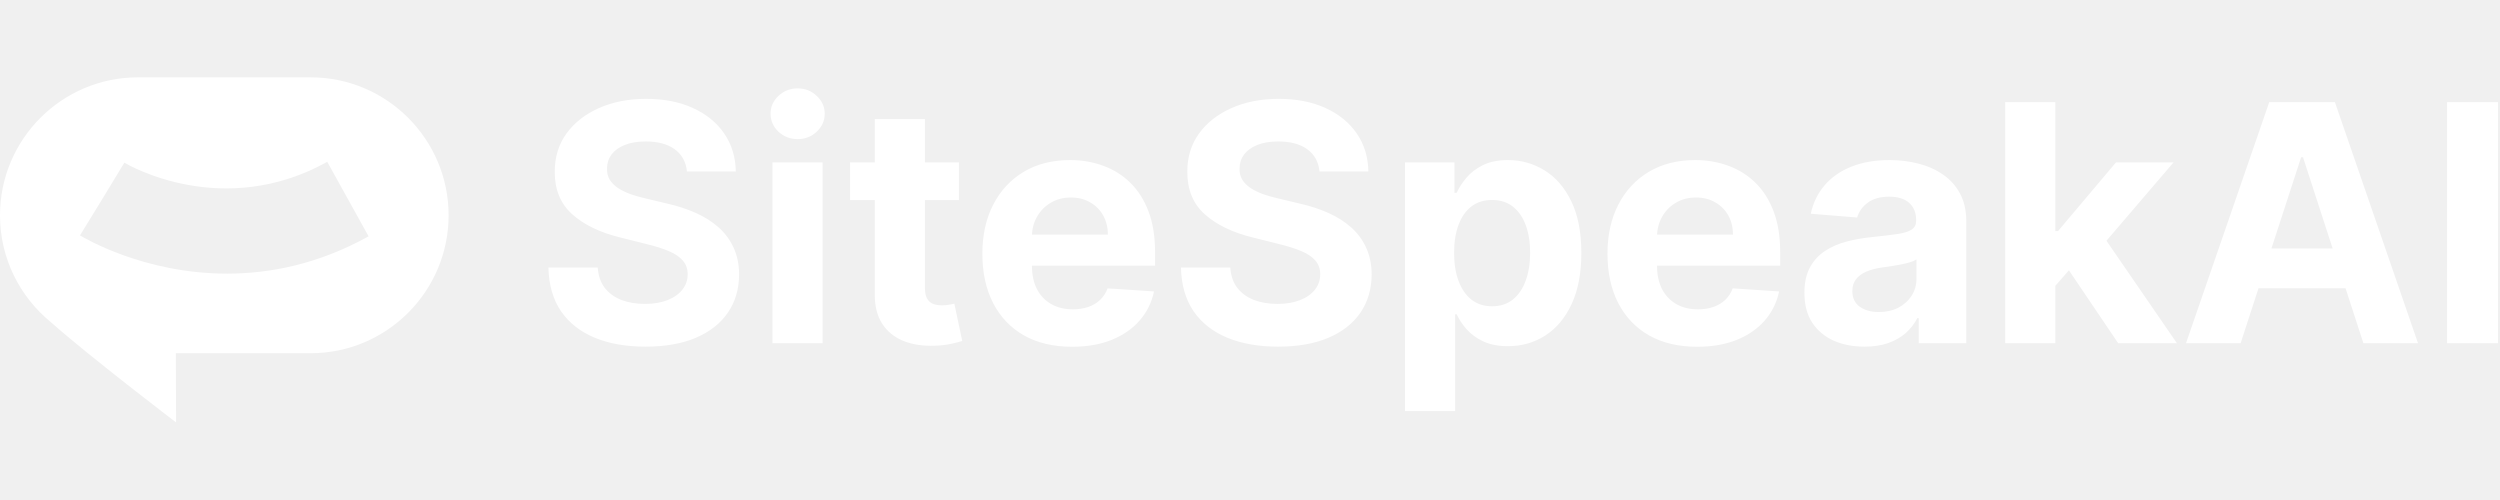
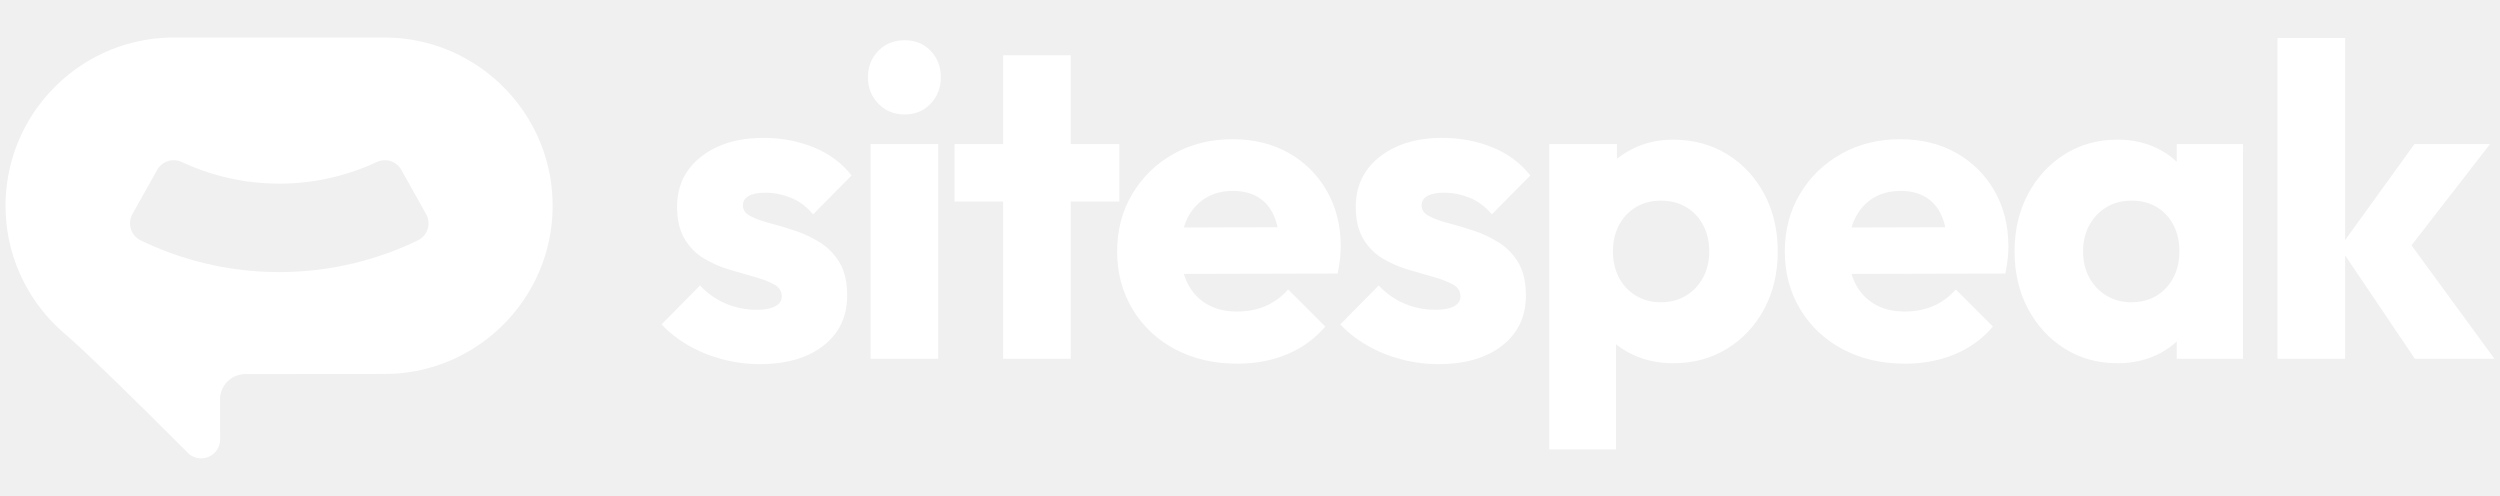
- <svg xmlns="http://www.w3.org/2000/svg" height="24" width="120" viewBox="0 0 724 100" fill="none">
-   <path d="M89.968 0H39.949C17.925 0 0 17.918 0 39.949C0 52.425 5.756 63.58 14.747 70.914C25.545 80.541 50.99 99.93 50.99 99.93L50.925 79.891H89.968C111.992 79.891 129.917 61.966 129.917 39.949C129.917 17.932 111.992 0 89.968 0ZM65.772 56.846C41.62 56.846 24.252 46.426 23.167 45.769L29.623 35.25L36.014 24.709C37.157 25.388 64.473 41.299 94.774 24.466L106.743 46.041C92.16 54.139 78.084 56.846 65.765 56.846H65.772Z" fill="#ffffff" />
-   <path d="M198.943 27.262C198.67 24.512 197.5 22.375 195.432 20.852C193.364 19.33 190.557 18.568 187.011 18.568C184.602 18.568 182.568 18.909 180.909 19.591C179.25 20.25 177.977 21.171 177.091 22.352C176.227 23.534 175.795 24.875 175.795 26.375C175.75 27.625 176.011 28.716 176.58 29.648C177.17 30.58 177.977 31.387 179 32.068C180.023 32.727 181.205 33.307 182.545 33.807C183.886 34.284 185.318 34.693 186.841 35.034L193.114 36.534C196.159 37.216 198.955 38.125 201.5 39.262C204.045 40.398 206.25 41.796 208.114 43.455C209.977 45.114 211.42 47.068 212.443 49.318C213.489 51.568 214.023 54.148 214.045 57.057C214.023 61.33 212.932 65.034 210.773 68.171C208.636 71.284 205.545 73.705 201.5 75.432C197.477 77.137 192.625 77.989 186.943 77.989C181.307 77.989 176.398 77.125 172.216 75.398C168.057 73.671 164.807 71.114 162.466 67.728C160.148 64.318 158.932 60.102 158.818 55.08H173.102C173.261 57.421 173.932 59.375 175.114 60.943C176.318 62.489 177.92 63.659 179.92 64.455C181.943 65.228 184.227 65.614 186.773 65.614C189.273 65.614 191.443 65.25 193.284 64.523C195.148 63.796 196.591 62.784 197.614 61.489C198.636 60.193 199.148 58.705 199.148 57.023C199.148 55.455 198.682 54.137 197.75 53.068C196.841 52 195.5 51.091 193.727 50.341C191.977 49.591 189.83 48.909 187.284 48.296L179.682 46.387C173.795 44.955 169.148 42.716 165.739 39.671C162.33 36.625 160.636 32.523 160.659 27.364C160.636 23.137 161.761 19.443 164.034 16.284C166.33 13.125 169.477 10.659 173.477 8.887C177.477 7.114 182.023 6.227 187.114 6.227C192.295 6.227 196.818 7.114 200.682 8.887C204.568 10.659 207.591 13.125 209.75 16.284C211.909 19.443 213.023 23.102 213.091 27.262H198.943ZM223.702 77V24.637H238.224V77H223.702ZM230.997 17.887C228.838 17.887 226.986 17.171 225.44 15.739C223.918 14.284 223.156 12.546 223.156 10.523C223.156 8.523 223.918 6.807 225.44 5.375C226.986 3.921 228.838 3.193 230.997 3.193C233.156 3.193 234.997 3.921 236.52 5.375C238.065 6.807 238.838 8.523 238.838 10.523C238.838 12.546 238.065 14.284 236.52 15.739C234.997 17.171 233.156 17.887 230.997 17.887ZM277.71 24.637V35.546H246.176V24.637H277.71ZM253.335 12.091H267.858V60.909C267.858 62.25 268.063 63.296 268.472 64.046C268.881 64.773 269.449 65.284 270.176 65.58C270.926 65.875 271.79 66.023 272.767 66.023C273.449 66.023 274.131 65.966 274.812 65.853C275.494 65.716 276.017 65.614 276.381 65.546L278.665 76.353C277.938 76.58 276.915 76.841 275.597 77.137C274.278 77.455 272.676 77.648 270.79 77.716C267.29 77.853 264.222 77.387 261.585 76.318C258.972 75.25 256.938 73.591 255.483 71.341C254.028 69.091 253.313 66.25 253.335 62.818V12.091ZM310.472 78.023C305.085 78.023 300.449 76.932 296.562 74.75C292.699 72.546 289.722 69.432 287.631 65.409C285.54 61.364 284.494 56.58 284.494 51.057C284.494 45.671 285.54 40.943 287.631 36.875C289.722 32.807 292.665 29.637 296.46 27.364C300.278 25.091 304.756 23.955 309.892 23.955C313.347 23.955 316.563 24.512 319.54 25.625C322.54 26.716 325.153 28.364 327.381 30.568C329.631 32.773 331.381 35.546 332.631 38.887C333.881 42.205 334.506 46.091 334.506 50.546V54.534H290.29V45.534H320.835C320.835 43.443 320.381 41.591 319.472 39.977C318.563 38.364 317.301 37.102 315.688 36.193C314.097 35.262 312.244 34.796 310.131 34.796C307.926 34.796 305.972 35.307 304.267 36.33C302.585 37.33 301.267 38.682 300.312 40.387C299.358 42.068 298.869 43.943 298.847 46.012V54.568C298.847 57.159 299.324 59.398 300.278 61.284C301.256 63.171 302.631 64.625 304.403 65.648C306.176 66.671 308.278 67.182 310.71 67.182C312.324 67.182 313.801 66.955 315.142 66.5C316.483 66.046 317.631 65.364 318.585 64.455C319.54 63.546 320.267 62.432 320.767 61.114L334.199 62C333.517 65.228 332.119 68.046 330.006 70.455C327.915 72.841 325.21 74.705 321.892 76.046C318.597 77.364 314.79 78.023 310.472 78.023ZM382.131 27.262C381.858 24.512 380.688 22.375 378.619 20.852C376.551 19.33 373.744 18.568 370.199 18.568C367.79 18.568 365.756 18.909 364.097 19.591C362.438 20.25 361.165 21.171 360.278 22.352C359.415 23.534 358.983 24.875 358.983 26.375C358.938 27.625 359.199 28.716 359.767 29.648C360.358 30.58 361.165 31.387 362.188 32.068C363.21 32.727 364.392 33.307 365.733 33.807C367.074 34.284 368.506 34.693 370.028 35.034L376.301 36.534C379.347 37.216 382.142 38.125 384.688 39.262C387.233 40.398 389.438 41.796 391.301 43.455C393.165 45.114 394.608 47.068 395.631 49.318C396.676 51.568 397.21 54.148 397.233 57.057C397.21 61.33 396.119 65.034 393.96 68.171C391.824 71.284 388.733 73.705 384.688 75.432C380.665 77.137 375.813 77.989 370.131 77.989C364.494 77.989 359.585 77.125 355.403 75.398C351.244 73.671 347.994 71.114 345.653 67.728C343.335 64.318 342.119 60.102 342.006 55.08H356.29C356.449 57.421 357.119 59.375 358.301 60.943C359.506 62.489 361.108 63.659 363.108 64.455C365.131 65.228 367.415 65.614 369.96 65.614C372.46 65.614 374.631 65.25 376.472 64.523C378.335 63.796 379.778 62.784 380.801 61.489C381.824 60.193 382.335 58.705 382.335 57.023C382.335 55.455 381.869 54.137 380.938 53.068C380.028 52 378.688 51.091 376.915 50.341C375.165 49.591 373.017 48.909 370.472 48.296L362.869 46.387C356.983 44.955 352.335 42.716 348.926 39.671C345.517 36.625 343.824 32.523 343.847 27.364C343.824 23.137 344.949 19.443 347.222 16.284C349.517 13.125 352.665 10.659 356.665 8.887C360.665 7.114 365.21 6.227 370.301 6.227C375.483 6.227 380.006 7.114 383.869 8.887C387.756 10.659 390.778 13.125 392.938 16.284C395.097 19.443 396.21 23.102 396.278 27.262H382.131ZM406.889 96.636V24.637H421.207V33.432H421.855C422.491 32.023 423.412 30.591 424.616 29.137C425.844 27.659 427.435 26.432 429.389 25.455C431.366 24.455 433.821 23.955 436.753 23.955C440.571 23.955 444.094 24.955 447.321 26.955C450.548 28.932 453.128 31.921 455.06 35.921C456.991 39.898 457.957 44.887 457.957 50.887C457.957 56.727 457.014 61.659 455.128 65.682C453.264 69.682 450.719 72.716 447.491 74.784C444.287 76.83 440.696 77.853 436.719 77.853C433.901 77.853 431.503 77.387 429.526 76.455C427.571 75.523 425.969 74.353 424.719 72.943C423.469 71.512 422.514 70.068 421.855 68.614H421.412V96.636H406.889ZM421.105 50.818C421.105 53.932 421.537 56.648 422.401 58.966C423.264 61.284 424.514 63.091 426.151 64.387C427.787 65.659 429.776 66.296 432.116 66.296C434.48 66.296 436.48 65.648 438.116 64.353C439.753 63.034 440.991 61.216 441.832 58.898C442.696 56.557 443.128 53.864 443.128 50.818C443.128 47.796 442.707 45.137 441.866 42.841C441.026 40.546 439.787 38.75 438.151 37.455C436.514 36.159 434.503 35.512 432.116 35.512C429.753 35.512 427.753 36.137 426.116 37.387C424.503 38.637 423.264 40.409 422.401 42.705C421.537 45 421.105 47.705 421.105 50.818ZM491.503 78.023C486.116 78.023 481.48 76.932 477.594 74.75C473.73 72.546 470.753 69.432 468.662 65.409C466.571 61.364 465.526 56.58 465.526 51.057C465.526 45.671 466.571 40.943 468.662 36.875C470.753 32.807 473.696 29.637 477.491 27.364C481.31 25.091 485.787 23.955 490.923 23.955C494.378 23.955 497.594 24.512 500.571 25.625C503.571 26.716 506.185 28.364 508.412 30.568C510.662 32.773 512.412 35.546 513.662 38.887C514.912 42.205 515.537 46.091 515.537 50.546V54.534H471.321V45.534H501.866C501.866 43.443 501.412 41.591 500.503 39.977C499.594 38.364 498.332 37.102 496.719 36.193C495.128 35.262 493.276 34.796 491.162 34.796C488.957 34.796 487.003 35.307 485.298 36.33C483.616 37.33 482.298 38.682 481.344 40.387C480.389 42.068 479.901 43.943 479.878 46.012V54.568C479.878 57.159 480.355 59.398 481.31 61.284C482.287 63.171 483.662 64.625 485.435 65.648C487.207 66.671 489.31 67.182 491.741 67.182C493.355 67.182 494.832 66.955 496.173 66.5C497.514 66.046 498.662 65.364 499.616 64.455C500.571 63.546 501.298 62.432 501.798 61.114L515.23 62C514.548 65.228 513.151 68.046 511.037 70.455C508.946 72.841 506.241 74.705 502.923 76.046C499.628 77.364 495.821 78.023 491.503 78.023ZM539.946 77.989C536.605 77.989 533.628 77.409 531.014 76.25C528.401 75.068 526.332 73.33 524.81 71.034C523.31 68.716 522.56 65.83 522.56 62.375C522.56 59.466 523.094 57.023 524.162 55.046C525.23 53.068 526.685 51.477 528.526 50.273C530.366 49.068 532.457 48.159 534.798 47.546C537.162 46.932 539.639 46.5 542.23 46.25C545.276 45.932 547.73 45.637 549.594 45.364C551.457 45.068 552.81 44.637 553.651 44.068C554.491 43.5 554.912 42.659 554.912 41.546V41.341C554.912 39.182 554.23 37.512 552.866 36.33C551.526 35.148 549.616 34.557 547.139 34.557C544.526 34.557 542.446 35.137 540.901 36.296C539.355 37.432 538.332 38.864 537.832 40.591L524.401 39.5C525.082 36.318 526.423 33.568 528.423 31.25C530.423 28.909 533.003 27.114 536.162 25.864C539.344 24.591 543.026 23.955 547.207 23.955C550.116 23.955 552.901 24.296 555.56 24.977C558.241 25.659 560.616 26.716 562.685 28.148C564.776 29.58 566.423 31.421 567.628 33.671C568.832 35.898 569.435 38.568 569.435 41.682V77H555.662V69.739H555.253C554.412 71.375 553.287 72.818 551.878 74.068C550.469 75.296 548.776 76.262 546.798 76.966C544.821 77.648 542.537 77.989 539.946 77.989ZM544.105 67.966C546.241 67.966 548.128 67.546 549.764 66.705C551.401 65.841 552.685 64.682 553.616 63.227C554.548 61.773 555.014 60.125 555.014 58.284V52.727C554.56 53.023 553.935 53.296 553.139 53.546C552.366 53.773 551.491 53.989 550.514 54.193C549.537 54.375 548.56 54.546 547.582 54.705C546.605 54.841 545.719 54.966 544.923 55.08C543.219 55.33 541.73 55.727 540.457 56.273C539.185 56.818 538.196 57.557 537.491 58.489C536.787 59.398 536.435 60.534 536.435 61.898C536.435 63.875 537.151 65.387 538.582 66.432C540.037 67.455 541.878 67.966 544.105 67.966ZM593.861 61.932L593.895 44.512H596.009L612.781 24.637H629.452L606.918 50.955H603.474L593.861 61.932ZM580.702 77V7.182H595.224V77H580.702ZM613.429 77L598.02 54.193L607.702 43.932L630.44 77H613.429ZM648.884 77H633.065L657.168 7.182H676.19L700.259 77H684.44L666.952 23.137H666.406L648.884 77ZM647.895 49.557H685.259V61.08H647.895V49.557ZM723.423 7.182V77H708.662V7.182H723.423Z" fill="#ffffff" />
+ <svg xmlns="http://www.w3.org/2000/svg" height="24" width="121" viewBox="-0.5 -8.91 592.02 117.75" fill="none">
+   <g fill="#ffffff">
+     <path fill-rule="evenodd" d="M14.74 70.92L16.92 72.89L19.40 75.20L22.65 78.30L26.14 81.66L29.74 85.18L33.97 89.34L43.41 98.74L43.75 99.03L44.03 99.22L44.37 99.42L44.68 99.57L45.05 99.71L45.38 99.80L45.77 99.88L46.11 99.92L46.40 99.93L46.80 99.92L47.09 99.88L47.43 99.82L47.81 99.72L48.09 99.62L48.40 99.49L48.75 99.30L49.04 99.11L49.35 98.87L49.57 98.68L49.81 98.43L50.00 98.20L50.22 97.88L50.40 97.59L50.57 97.24L50.73 96.82L50.85 96.40L50.91 96.06L50.95 95.62L50.94 85.79L50.98 85.20L51.05 84.76L51.11 84.48L51.19 84.19L51.33 83.77L51.45 83.50L51.64 83.10L51.78 82.85L52.02 82.48L52.39 82.01L52.58 81.79L52.90 81.48L53.12 81.29L53.47 81.02L53.72 80.86L54.10 80.63L54.36 80.50L54.77 80.33L55.19 80.18L55.76 80.04L56.34 79.95L56.78 79.92L89.93 79.89L91.55 79.86L92.45 79.81L94.01 79.69L95.61 79.49L97.19 79.24L98.75 78.92L100.34 78.52L101.85 78.08L103.34 77.59L104.80 77.03L105.52 76.74L106.86 76.14L108.33 75.41L109.01 75.05L110.28 74.33L111.66 73.47L112.30 73.05L113.49 72.21L114.78 71.23L115.38 70.74L116.48 69.80L117.67 68.70L118.21 68.16L119.22 67.12L120.30 65.91L121.22 64.79L121.75 64.12L122.21 63.50L123.04 62.32L123.93 60.95L124.68 59.70L125.09 58.95L125.81 57.58L126.14 56.88L126.74 55.54L127.36 54.01L127.85 52.62L128.12 51.79L128.35 51.04L128.73 49.60L129.09 48.05L129.40 46.36L129.61 44.89L129.70 44.09L129.84 42.38L129.91 40.71L129.91 39.89L129.88 38.37L129.78 36.71L129.61 35.01L129.40 33.54L129.26 32.72L128.92 31.08L128.57 29.66L128.33 28.82L128.11 28.07L127.64 26.66L127.06 25.12L126.49 23.77L126.13 22.98L125.48 21.67L125.07 20.91L124.35 19.64L123.91 18.91L123.12 17.69L122.63 16.98L121.77 15.81L121.25 15.14L120.27 13.95L119.31 12.87L118.72 12.25L117.64 11.17L116.57 10.18L115.93 9.62L114.81 8.69L114.14 8.17L112.90 7.26L111.70 6.45L110.97 5.99L109.65 5.20L108.97 4.82L107.67 4.15L106.90 3.77L105.48 3.14L104.11 2.59L103.30 2.29L101.89 1.82L101.06 1.57L99.62 1.18L98.72 0.97L97.28 0.67L96.49 0.53L94.81 0.29L93.98 0.20L92.49 0.08L90.76 0.01L39.98 0.00L39.06 0.01L37.46 0.08L35.81 0.21L35.01 0.30L33.54 0.51L31.94 0.81L30.34 1.17L28.81 1.58L28.06 1.81L26.66 2.27L25.11 2.86L23.76 3.43L22.97 3.79L21.59 4.48L20.30 5.17L19.56 5.60L18.25 6.42L17.05 7.23L16.35 7.73L15.13 8.66L14.01 9.59L13.37 10.15L12.25 11.19L11.16 12.28L10.18 13.34L9.61 13.98L8.64 15.16L7.70 16.39L6.87 17.57L6.39 18.29L5.58 19.60L4.82 20.94L4.14 22.24L3.77 23.01L3.17 24.35L2.84 25.15L2.29 26.61L1.82 28.02L1.56 28.86L1.18 30.29L0.97 31.19L0.65 32.72L0.41 34.21L0.29 35.13L0.13 36.71L0.03 38.24L0.00 39.19L0.00 40.43L0.04 41.82L0.13 43.20L0.26 44.57L0.44 45.93L0.66 47.22L0.85 48.15L1.14 49.47L1.49 50.77L1.87 52.05L2.30 53.31L2.74 54.50L3.10 55.37L3.63 56.58L4.20 57.76L4.81 58.93L5.45 60.07L6.13 61.19L6.85 62.29L7.60 63.36L8.39 64.40L9.20 65.42L10.05 66.41L10.93 67.37L11.84 68.31L12.79 69.21L13.76 70.08L14.74 70.92ZM36.01 31.43L36.30 30.97L36.51 30.71L36.74 30.47L36.98 30.24L37.23 30.03L37.51 29.84L37.79 29.67L38.09 29.53L38.40 29.40L38.71 29.30L39.04 29.22L39.36 29.17L39.69 29.14L40.02 29.13L40.35 29.15L40.68 29.20L41.01 29.26L41.54 29.43L43.44 30.27L45.00 30.91L46.57 31.50L48.17 32.05L49.51 32.46L51.13 32.91L52.49 33.25L54.14 33.61L55.79 33.92L57.46 34.18L59.13 34.38L60.80 34.54L62.48 34.64L64.17 34.69L65.57 34.70L67.25 34.65L68.65 34.58L69.77 34.49L71.17 34.35L72.28 34.21L73.67 34.01L74.78 33.82L75.88 33.61L77.25 33.31L78.61 32.98L79.97 32.61L81.31 32.21L82.91 31.68L84.23 31.21L85.54 30.70L86.83 30.15L88.25 29.51L88.77 29.32L89.31 29.20L89.86 29.14L90.41 29.15L90.96 29.22L91.49 29.36L91.90 29.53L92.30 29.73L92.67 29.96L93.02 30.24L93.34 30.54L93.69 30.97L93.93 31.34L99.86 41.93L100.01 42.22L100.14 42.52L100.25 42.83L100.35 43.26L100.40 43.58L100.44 44.02L100.43 44.35L100.40 44.68L100.33 45.11L100.21 45.53L100.10 45.84L99.91 46.24L99.75 46.52L99.50 46.88L99.28 47.13L98.98 47.44L98.73 47.66L98.37 47.91L97.89 48.18L96.25 48.95L94.52 49.71L92.66 50.47L90.53 51.27L88.64 51.91L86.47 52.59L84.55 53.13L82.30 53.70L80.07 54.18L78.10 54.56L76.24 54.86L74.33 55.12L72.72 55.31L70.84 55.47L68.91 55.60L67.29 55.67L65.36 55.70L63.48 55.68L61.86 55.63L59.93 55.53L58.05 55.38L56.44 55.21L54.52 54.97L52.66 54.69L51.06 54.41L49.21 54.04L47.66 53.69L46.14 53.31L44.64 52.91L42.84 52.38L41.34 51.91L39.87 51.41L38.37 50.86L36.93 50.30L35.53 49.73L34.11 49.11L32.65 48.44L31.81 48.03L31.53 47.85L31.27 47.66L30.86 47.29L30.50 46.88L30.19 46.43L29.98 46.04L29.78 45.53L29.67 45.11L29.58 44.57L29.56 44.02L29.60 43.48L29.72 42.94L29.85 42.52L29.98 42.22L30.13 41.93L36.01 31.43Z" />
+     <path transform="translate(154.839 -14.990) scale(0.104927)" d="M231 882.0Q188 882.0 146.5 871.0Q105 860.0 69.5 839.5Q34 819.0 9 792.0L96 704.0Q120 730.0 153.0 744.5Q186 759.0 225 759.0Q252 759.0 266.5 751.0Q281 743.0 281 729.0Q281 711.0 263.5 701.5Q246 692.0 219.0 684.5Q192 677.0 162.0 668.0Q132 659.0 105.0 643.0Q78 627.0 61.0 598.5Q44 570.0 44 526.0Q44 479.0 68.0 444.5Q92 410.0 136.0 390.0Q180 370.0 239 370.0Q301 370.0 353.5 391.5Q406 413.0 439 455.0L352 543.0Q329 516.0 300.5 505.0Q272 494.0 245 494.0Q219 494.0 206.0 501.5Q193 509.0 193 523.0Q193 538.0 210.0 547.0Q227 556.0 254.0 563.0Q281 570.0 311.0 580.0Q341 590.0 368.0 607.0Q395 624.0 412.0 652.5Q429 681.0 429 727.0Q429 798.0 375.5 840.0Q322 882.0 231 882.0ZM482.0 870.0V384.0H635.0V870.0ZM559.0 317.0Q523.0 317.0 499.5 292.5Q476.0 268.0 476.0 233.0Q476.0 197.0 499.5 173.0Q523.0 149.0 559.0 149.0Q595.0 149.0 618.0 173.0Q641.0 197.0 641.0 233.0Q641.0 268.0 618.0 292.5Q595.0 317.0 559.0 317.0ZM782.0 870.0V183.0H935.0V870.0ZM672.0 514.0V384.0H1045.0V514.0ZM1312.0 881.0Q1233.0 881.0 1171.5 848.5Q1110.0 816.0 1075.0 758.0Q1040.0 700.0 1040.0 627.0Q1040.0 554.0 1074.5 496.5Q1109.0 439.0 1168.0 406.0Q1227.0 373.0 1301.0 373.0Q1373.0 373.0 1428.0 404.0Q1483.0 435.0 1514.5 490.0Q1546.0 545.0 1546.0 616.0Q1546.0 629.0 1544.5 643.5Q1543.0 658.0 1539.0 677.0L1120.0 678.0V573.0L1474.0 572.0L1408.0 616.0Q1407.0 574.0 1395.0 546.5Q1383.0 519.0 1359.5 504.5Q1336.0 490.0 1302.0 490.0Q1266.0 490.0 1239.5 506.5Q1213.0 523.0 1198.5 553.0Q1184.0 583.0 1184.0 626.0Q1184.0 669.0 1199.5 699.5Q1215.0 730.0 1243.5 746.5Q1272.0 763.0 1311.0 763.0Q1347.0 763.0 1376.0 750.5Q1405.0 738.0 1427.0 713.0L1511.0 797.0Q1475.0 839.0 1424.0 860.0Q1373.0 881.0 1312.0 881.0ZM1767.0 882.0Q1724.0 882.0 1682.5 871.0Q1641.0 860.0 1605.5 839.5Q1570.0 819.0 1545.0 792.0L1632.0 704.0Q1656.0 730.0 1689.0 744.5Q1722.0 759.0 1761.0 759.0Q1788.0 759.0 1802.5 751.0Q1817.0 743.0 1817.0 729.0Q1817.0 711.0 1799.5 701.5Q1782.0 692.0 1755.0 684.5Q1728.0 677.0 1698.0 668.0Q1668.0 659.0 1641.0 643.0Q1614.0 627.0 1597.0 598.5Q1580.0 570.0 1580.0 526.0Q1580.0 479.0 1604.0 444.5Q1628.0 410.0 1672.0 390.0Q1716.0 370.0 1775.0 370.0Q1837.0 370.0 1889.5 391.5Q1942.0 413.0 1975.0 455.0L1888.0 543.0Q1865.0 516.0 1836.5 505.0Q1808.0 494.0 1781.0 494.0Q1755.0 494.0 1742.0 501.5Q1729.0 509.0 1729.0 523.0Q1729.0 538.0 1746.0 547.0Q1763.0 556.0 1790.0 563.0Q1817.0 570.0 1847.0 580.0Q1877.0 590.0 1904.0 607.0Q1931.0 624.0 1948.0 652.5Q1965.0 681.0 1965.0 727.0Q1965.0 798.0 1911.5 840.0Q1858.0 882.0 1767.0 882.0ZM2298.0 880.0Q2249.0 880.0 2208.0 861.0Q2167.0 842.0 2141.0 808.5Q2115.0 775.0 2111.0 732.0V527.0Q2115.0 484.0 2141.0 449.0Q2167.0 414.0 2208.0 394.0Q2249.0 374.0 2298.0 374.0Q2367.0 374.0 2420.5 407.0Q2474.0 440.0 2504.5 497.0Q2535.0 554.0 2535.0 627.0Q2535.0 700.0 2504.5 757.0Q2474.0 814.0 2420.5 847.0Q2367.0 880.0 2298.0 880.0ZM2018.0 1075.0V384.0H2171.0V509.0L2146.0 627.0L2169.0 745.0V1075.0ZM2270.0 742.0Q2303.0 742.0 2327.5 727.0Q2352.0 712.0 2366.0 686.0Q2380.0 660.0 2380.0 627.0Q2380.0 593.0 2366.0 567.0Q2352.0 541.0 2327.5 526.5Q2303.0 512.0 2271.0 512.0Q2239.0 512.0 2214.5 526.5Q2190.0 541.0 2176.0 567.0Q2162.0 593.0 2162.0 627.0Q2162.0 660.0 2175.5 686.0Q2189.0 712.0 2214.0 727.0Q2239.0 742.0 2270.0 742.0ZM2823.0 881.0Q2744.0 881.0 2682.5 848.5Q2621.0 816.0 2586.0 758.0Q2551.0 700.0 2551.0 627.0Q2551.0 554.0 2585.5 496.5Q2620.0 439.0 2679.0 406.0Q2738.0 373.0 2812.0 373.0Q2884.0 373.0 2939.0 404.0Q2994.0 435.0 3025.5 490.0Q3057.0 545.0 3057.0 616.0Q3057.0 629.0 3055.5 643.5Q3054.0 658.0 3050.0 677.0L2631.0 678.0V573.0L2985.0 572.0L2919.0 616.0Q2918.0 574.0 2906.0 546.5Q2894.0 519.0 2870.5 504.5Q2847.0 490.0 2813.0 490.0Q2777.0 490.0 2750.5 506.5Q2724.0 523.0 2709.5 553.0Q2695.0 583.0 2695.0 626.0Q2695.0 669.0 2710.5 699.5Q2726.0 730.0 2754.5 746.5Q2783.0 763.0 2822.0 763.0Q2858.0 763.0 2887.0 750.5Q2916.0 738.0 2938.0 713.0L3022.0 797.0Q2986.0 839.0 2935.0 860.0Q2884.0 881.0 2823.0 881.0ZM3304.0 880.0Q3237.0 880.0 3184.5 847.0Q3132.0 814.0 3101.5 757.0Q3071.0 700.0 3071.0 627.0Q3071.0 554.0 3101.5 497.0Q3132.0 440.0 3184.5 407.0Q3237.0 374.0 3304.0 374.0Q3353.0 374.0 3392.5 393.0Q3432.0 412.0 3457.0 445.5Q3482.0 479.0 3485.0 522.0V732.0Q3482.0 775.0 3457.5 808.5Q3433.0 842.0 3393.0 861.0Q3353.0 880.0 3304.0 880.0ZM3335.0 742.0Q3384.0 742.0 3414.0 709.5Q3444.0 677.0 3444.0 627.0Q3444.0 593.0 3430.5 567.0Q3417.0 541.0 3392.5 526.5Q3368.0 512.0 3336.0 512.0Q3304.0 512.0 3279.5 526.5Q3255.0 541.0 3240.5 567.0Q3226.0 593.0 3226.0 627.0Q3226.0 660.0 3240.0 686.0Q3254.0 712.0 3279.0 727.0Q3304.0 742.0 3335.0 742.0ZM3438.0 870.0V739.0L3461.0 621.0L3438.0 503.0V384.0H3588.0V870.0ZM3977.0 870.0 3807.0 618.0 3976.0 384.0H4147.0L3943.0 647.0L3948.0 584.0L4157.0 870.0ZM3666.0 870.0V144.0H3819.0V870.0Z" />
+   </g>
</svg>
